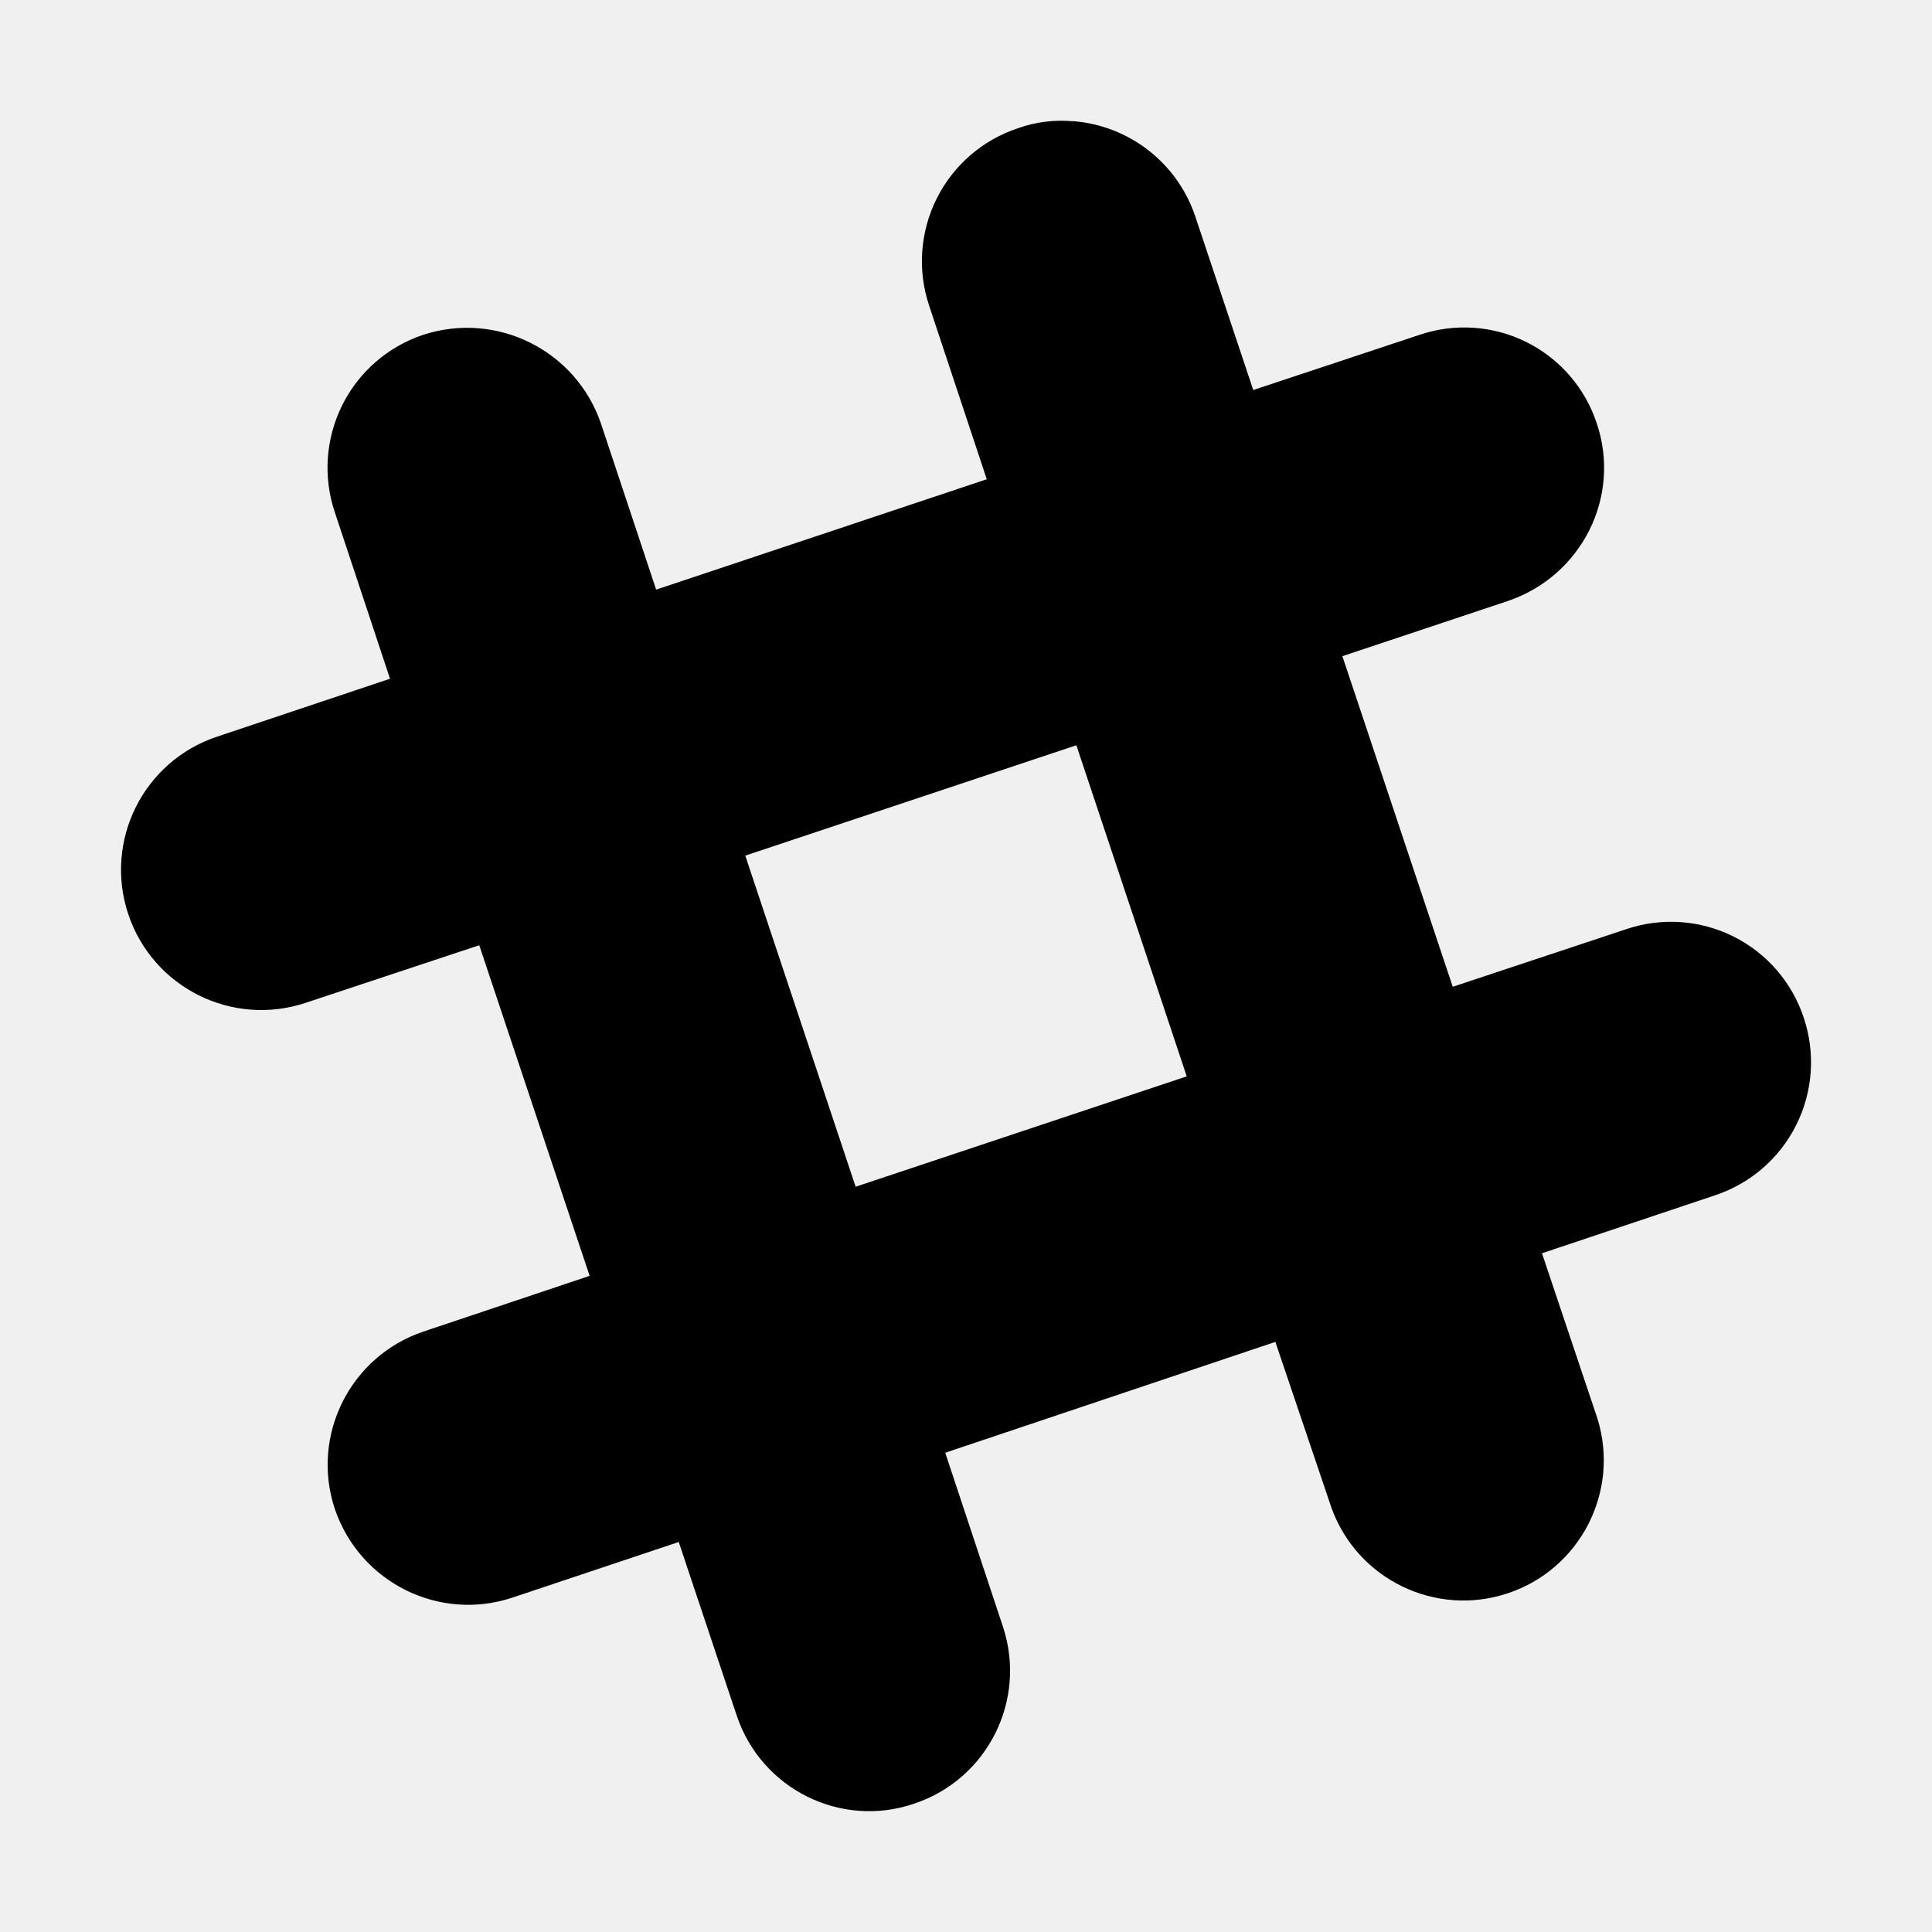
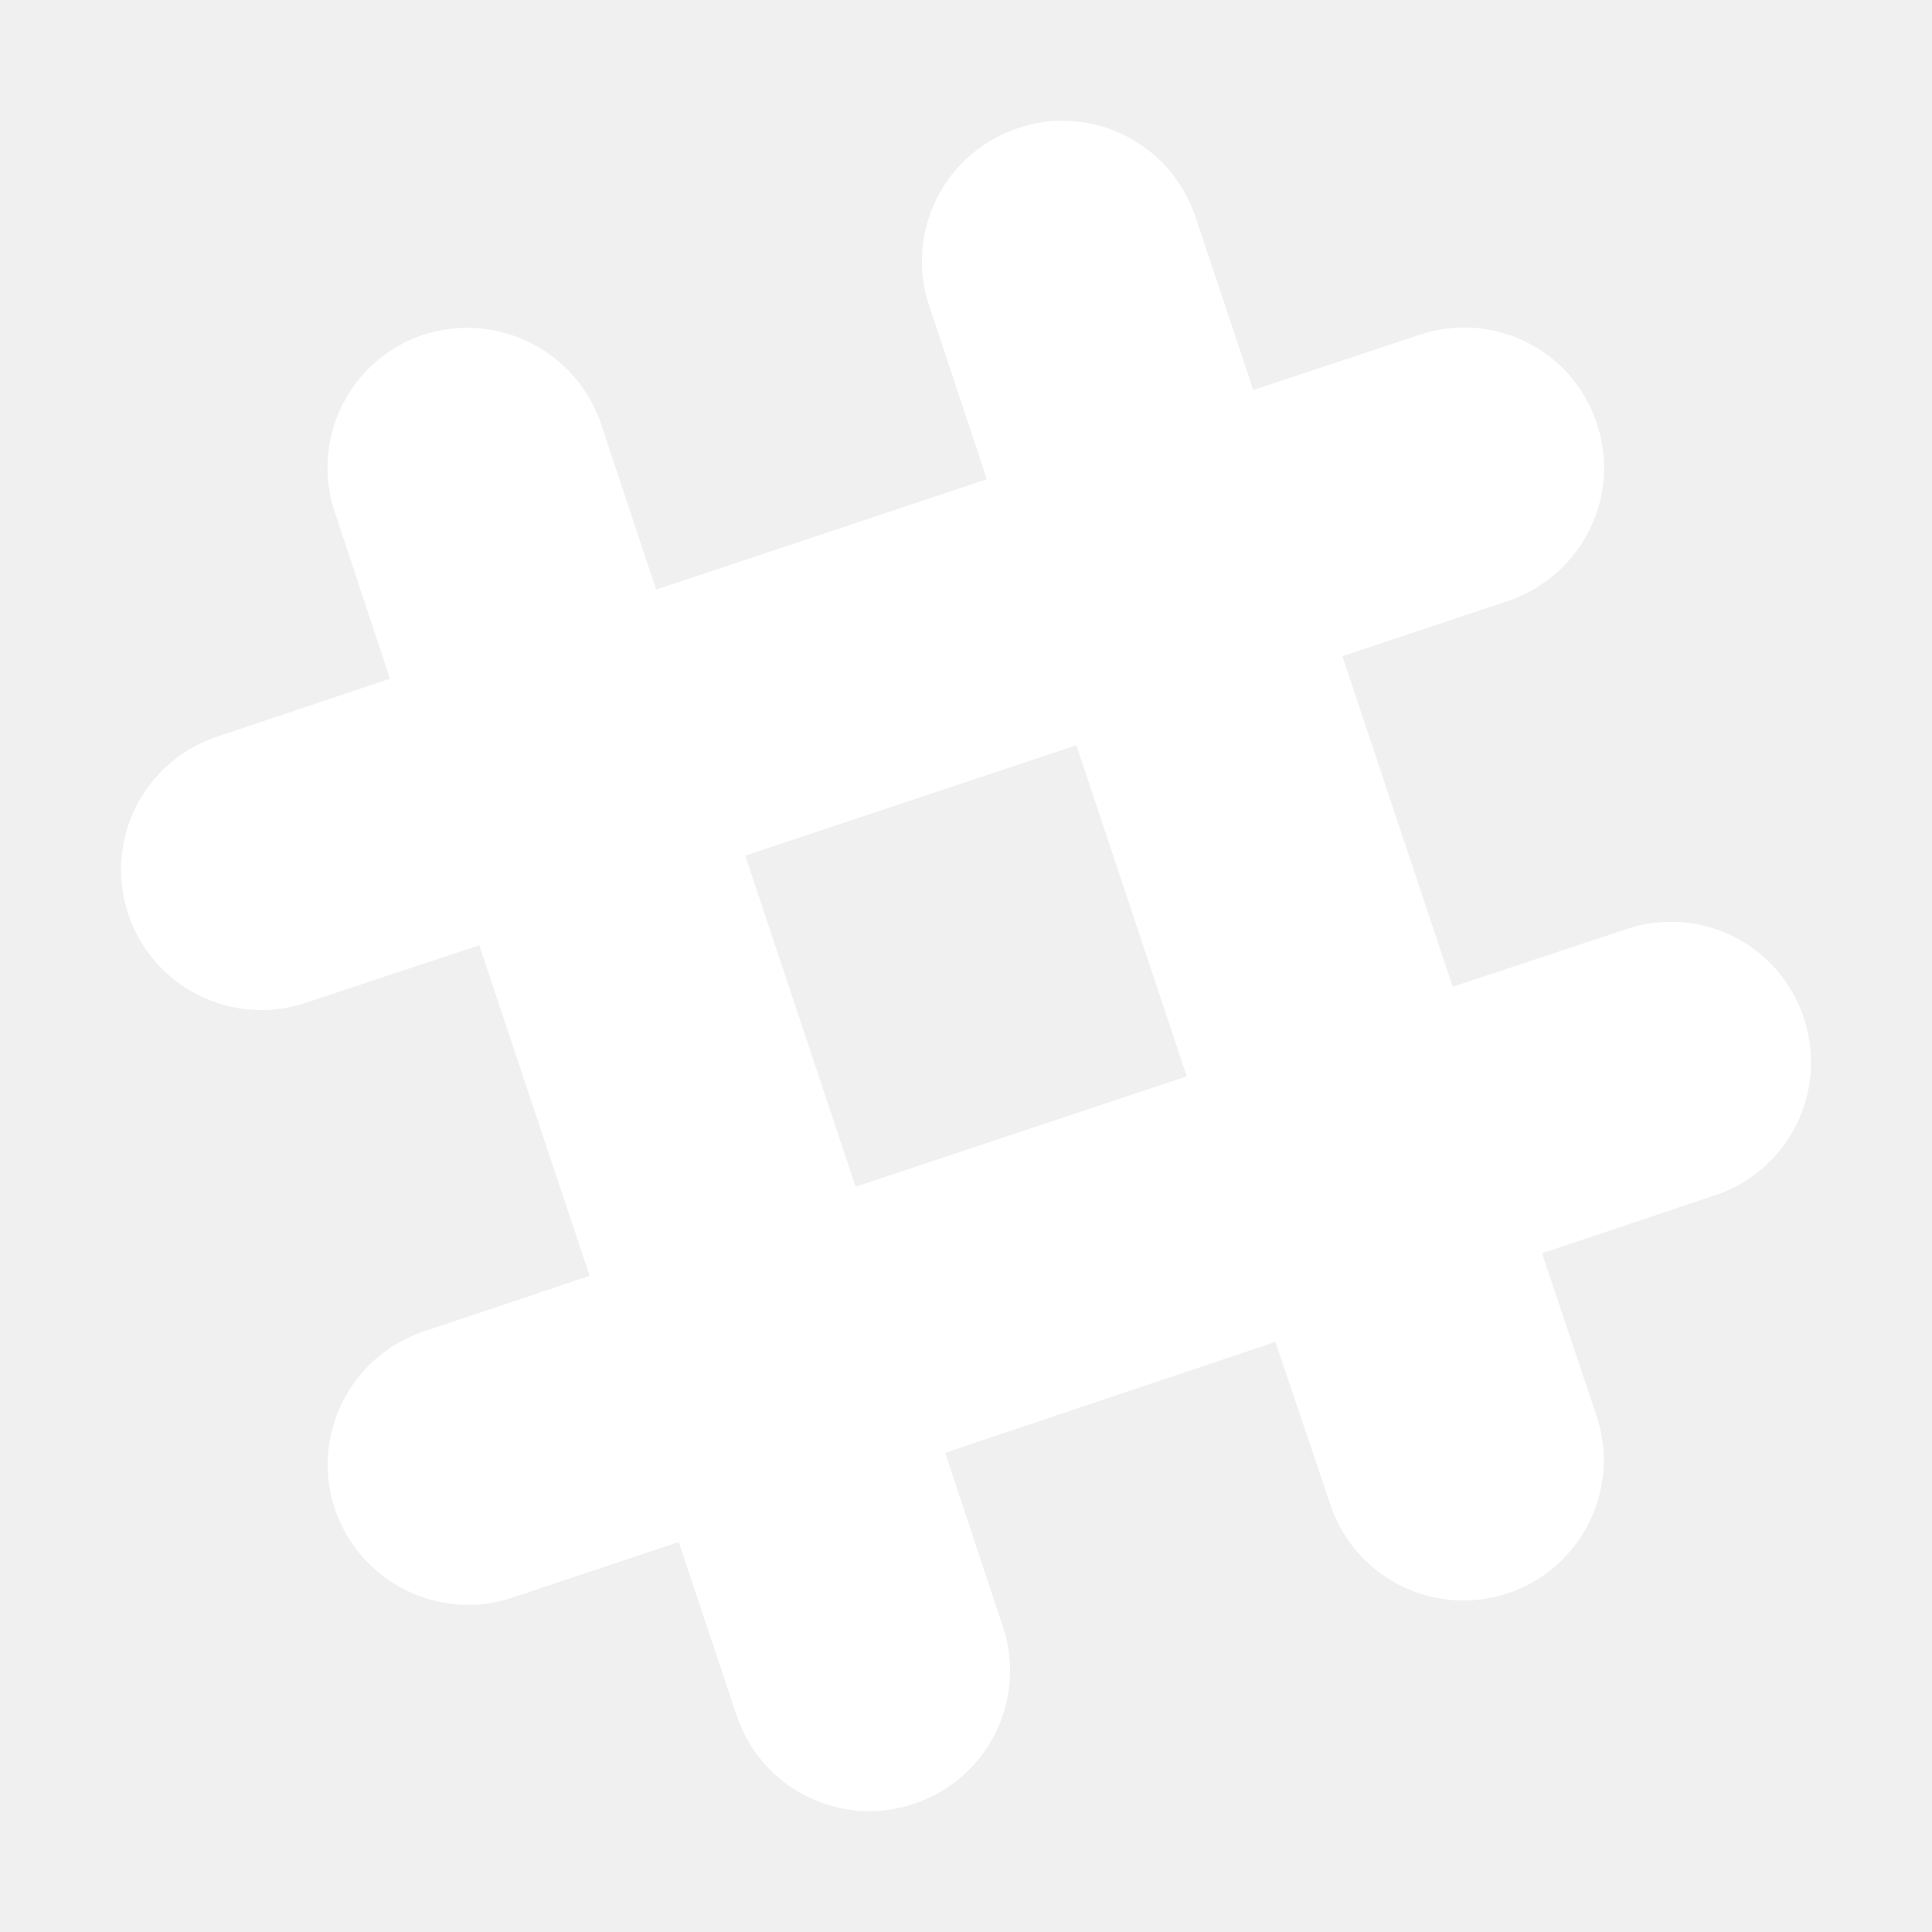
<svg xmlns="http://www.w3.org/2000/svg" viewBox="0 0 16 16">
-   <path d="M8.883 1.004a1.069 1.069 0 0 0-.453.058 1.16 1.16 0 0 0-.735 1.47l.477 1.437-2.738.914-.457-1.375a1.172 1.172 0 0 0-1.473-.735 1.16 1.16 0 0 0-.73 1.473l.456 1.375-1.433.48a1.161 1.161 0 0 0 .734 2.204l1.438-.477.914 2.738-1.375.461c-.606.203-.938.86-.735 1.47.207.608.864.937 1.473.733l1.375-.46.48 1.437c.204.61.864.938 1.47.73a1.16 1.16 0 0 0 .734-1.468l-.477-1.438 2.734-.918.465 1.375a1.162 1.162 0 0 0 2.203-.738l-.46-1.371 1.433-.48a1.16 1.16 0 0 0 .735-1.47 1.157 1.157 0 0 0-1.47-.734l-1.437.477-.914-2.738 1.371-.457c.61-.207.942-.864.735-1.473a1.155 1.155 0 0 0-1.47-.73l-1.374.456-.48-1.437a1.162 1.162 0 0 0-1.016-.79zm.031 5.168l.914 2.742-2.742.914-.914-2.742z" />
+   <path fill="#fff" d="M8.883 1.004a1.069 1.069 0 0 0-.453.058 1.16 1.16 0 0 0-.735 1.47l.477 1.437-2.738.914-.457-1.375a1.172 1.172 0 0 0-1.473-.735 1.16 1.16 0 0 0-.73 1.473l.456 1.375-1.433.48a1.161 1.161 0 0 0 .734 2.204l1.438-.477.914 2.738-1.375.461c-.606.203-.938.86-.735 1.47.207.608.864.937 1.473.733l1.375-.46.48 1.437c.204.61.864.938 1.47.73a1.16 1.16 0 0 0 .734-1.468l-.477-1.438 2.734-.918.465 1.375a1.162 1.162 0 0 0 2.203-.738l-.46-1.371 1.433-.48a1.16 1.16 0 0 0 .735-1.47 1.157 1.157 0 0 0-1.47-.734l-1.437.477-.914-2.738 1.371-.457c.61-.207.942-.864.735-1.473a1.155 1.155 0 0 0-1.47-.73l-1.374.456-.48-1.437a1.162 1.162 0 0 0-1.016-.79zm.031 5.168l.914 2.742-2.742.914-.914-2.742z" />
</svg>
